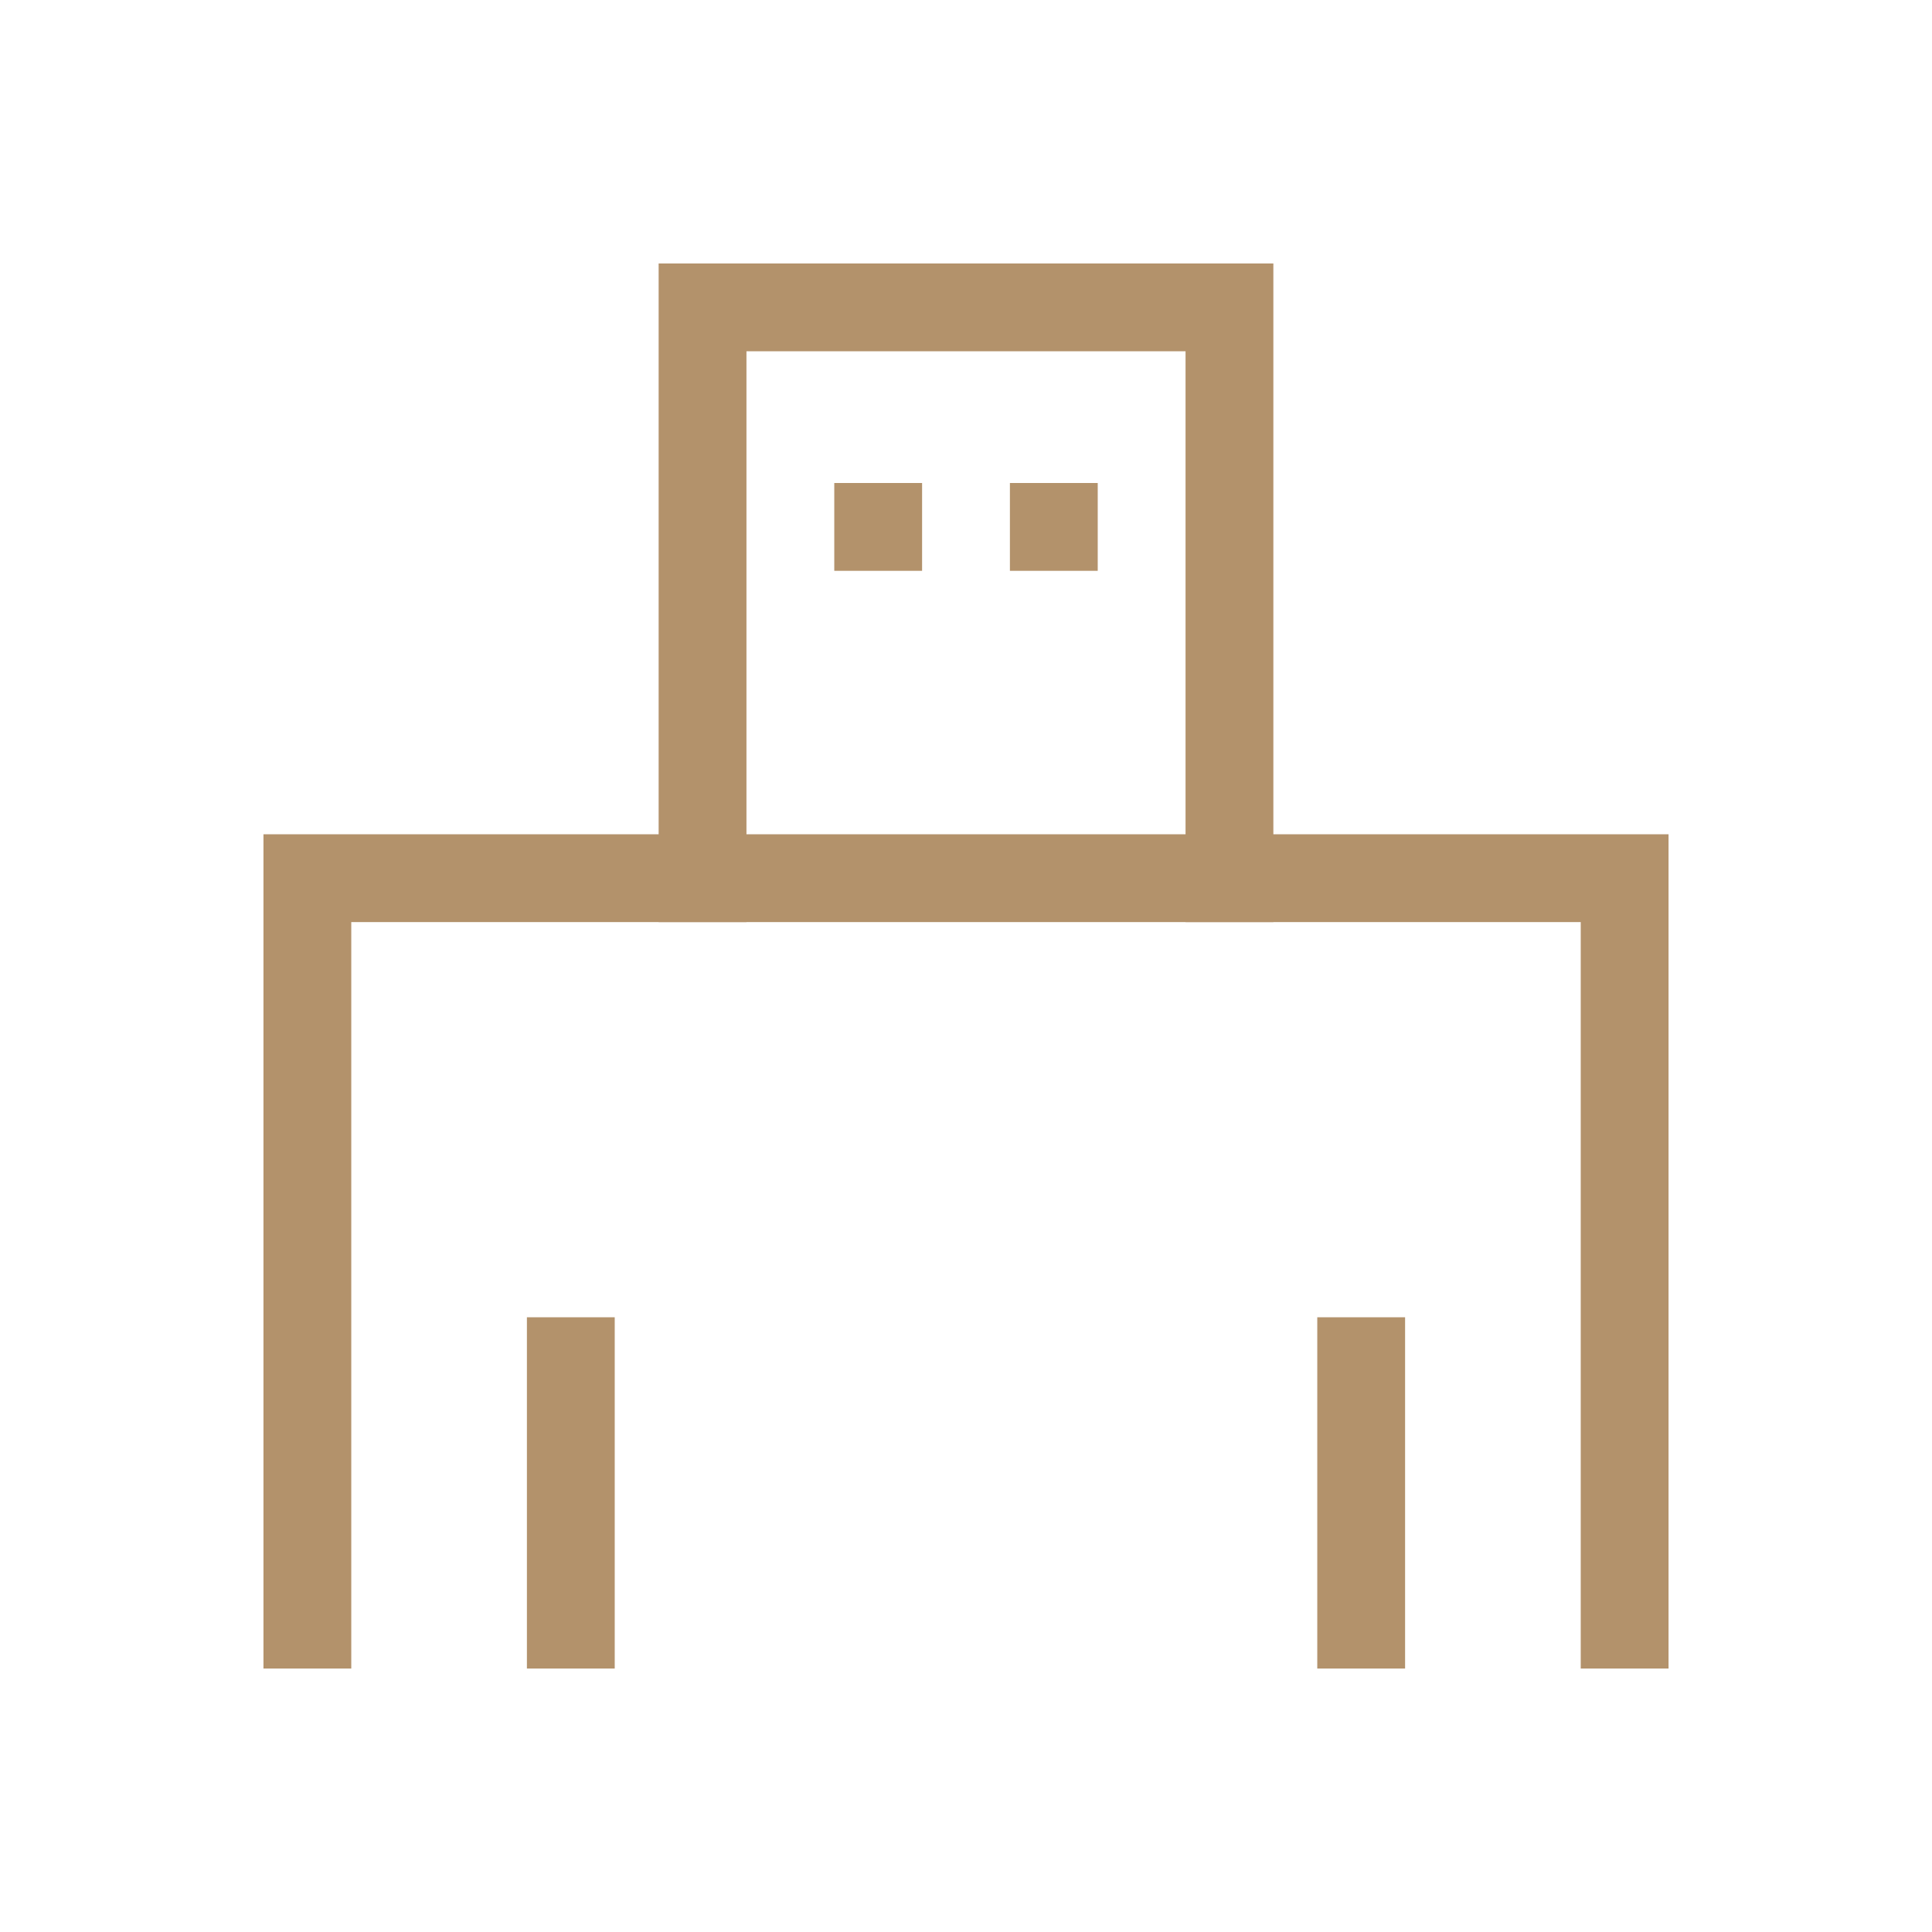
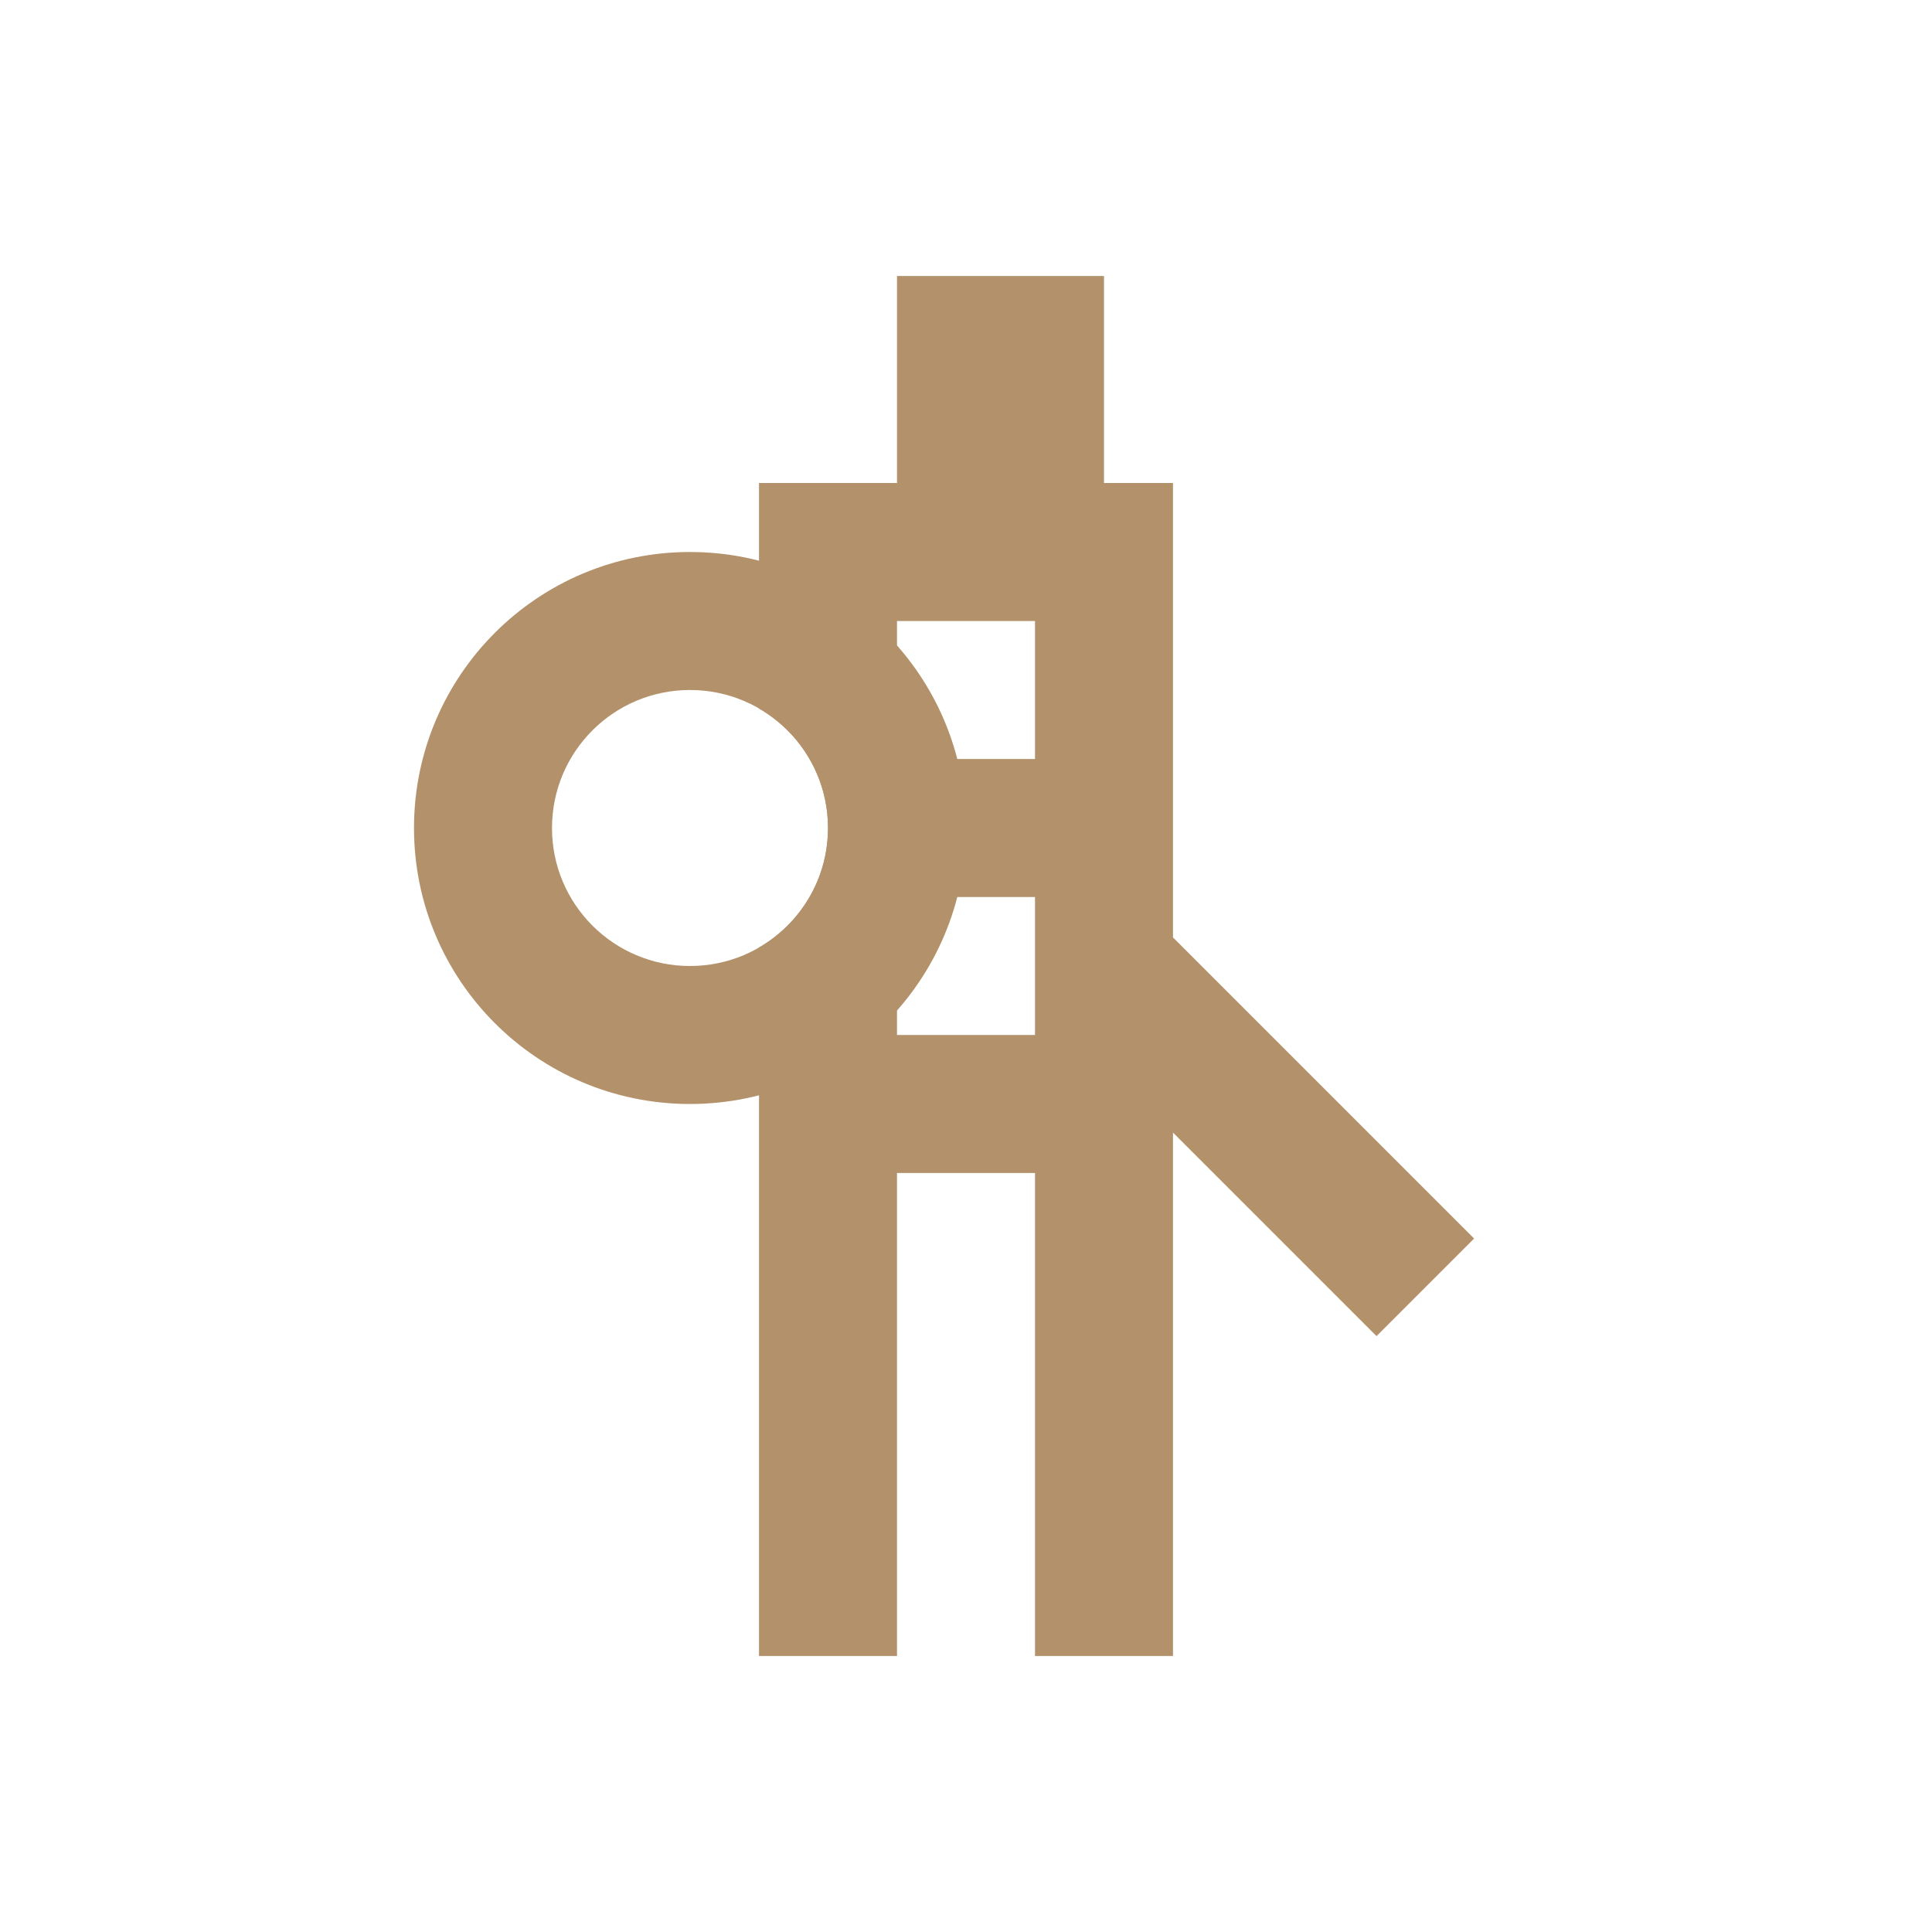
- <svg xmlns="http://www.w3.org/2000/svg" width="44" height="44" viewBox="0 0 44 44" fill="none">
-   <path d="M37 38V20H7V38" stroke="#B3926B" stroke-width="2" />
-   <path d="M28 21V7H16V21" stroke="#B3926B" stroke-width="2" />
-   <path d="M13 30V38M31 30V38" stroke="#B3926B" stroke-width="2" />
-   <path d="M20 11V13M24 11V13" stroke="#B3926B" stroke-width="2" />
+ <svg xmlns="http://www.w3.org/2000/svg" width="28" height="28" viewBox="0 0 28 28" fill="none">
+   <path fill-rule="evenodd" clip-rule="evenodd" d="M16 4H13V7H11V10.268C11.598 10.613 12 11.26 12 12C12 12.74 11.598 13.387 11 13.732V24H13V17H15V24H17V16.414L19.95 19.364L21.364 17.95L17 13.586V7H16V4ZM13 11V9H15V11H13ZM13 15V13H15V15H13Z" fill="#B3926B" />
+   <path fill-rule="evenodd" clip-rule="evenodd" d="M10 16C7.791 16 6 14.209 6 12C6 9.791 7.791 8 10 8C12.209 8 14 9.791 14 12C14 14.209 12.209 16 10 16ZM10 14C8.895 14 8 13.105 8 12C8 10.895 8.895 10 10 10C11.105 10 12 10.895 12 12C12 13.105 11.105 14 10 14Z" fill="#B3926B" />
</svg>
